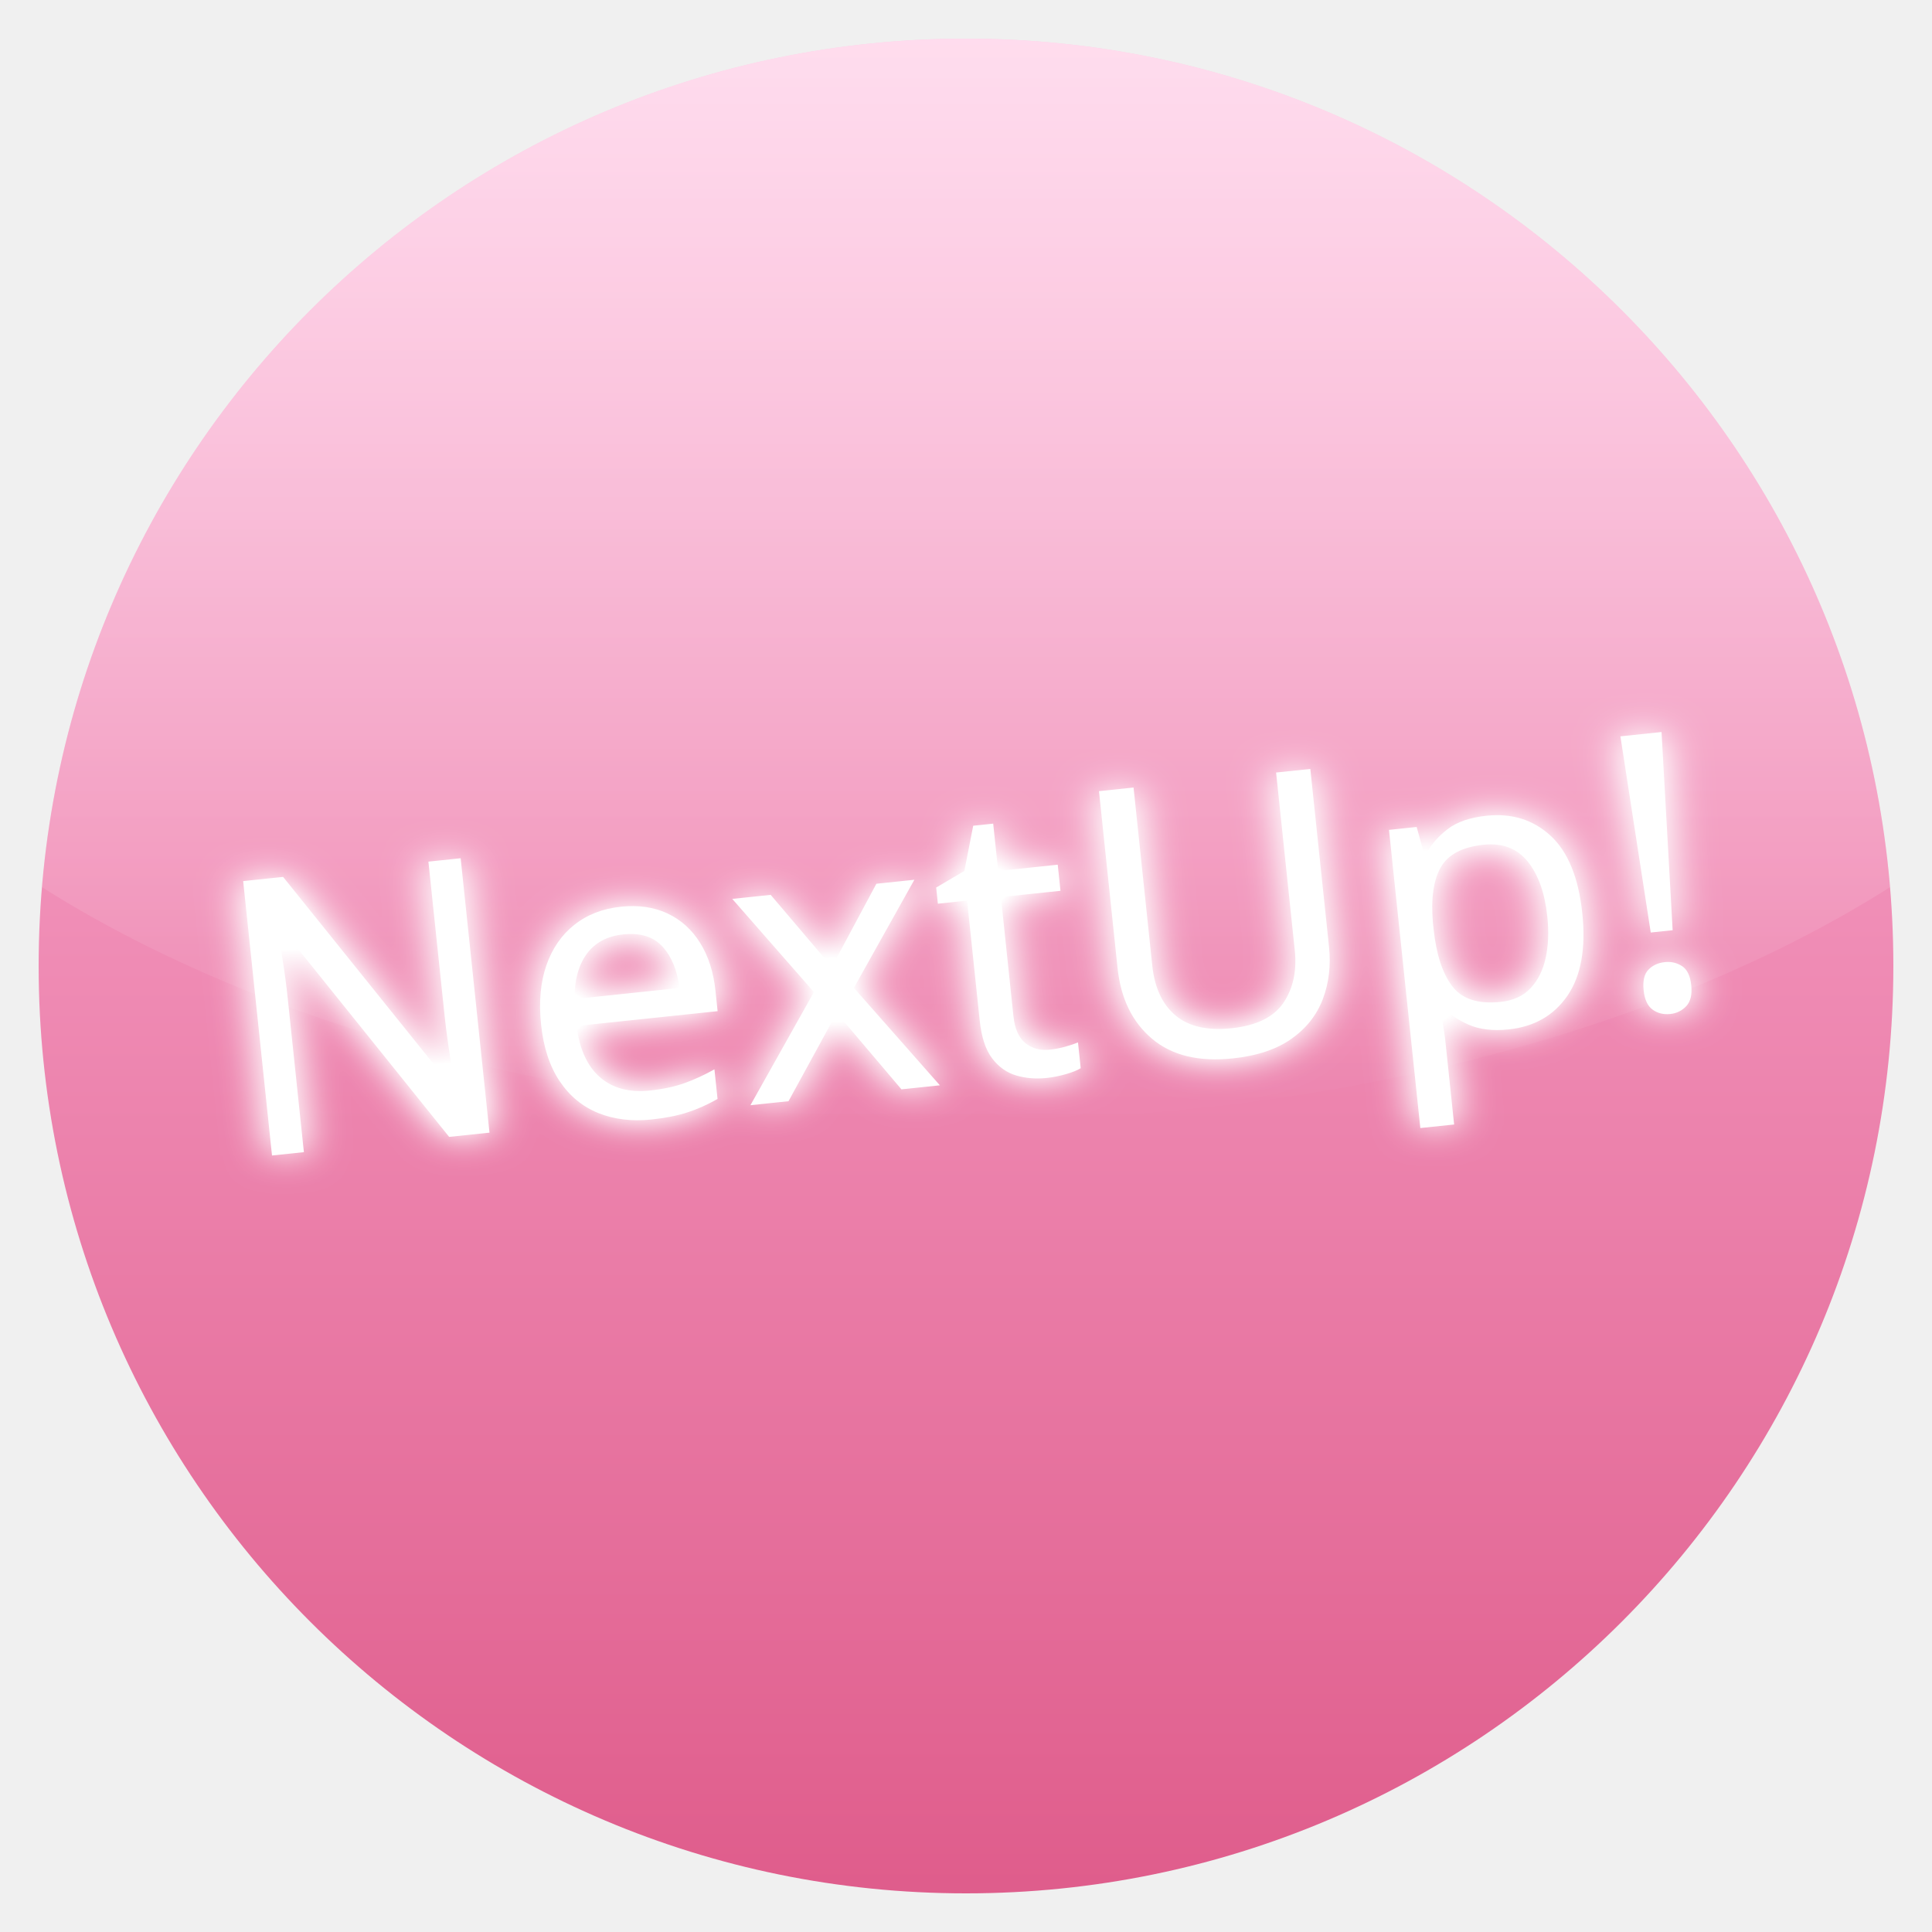
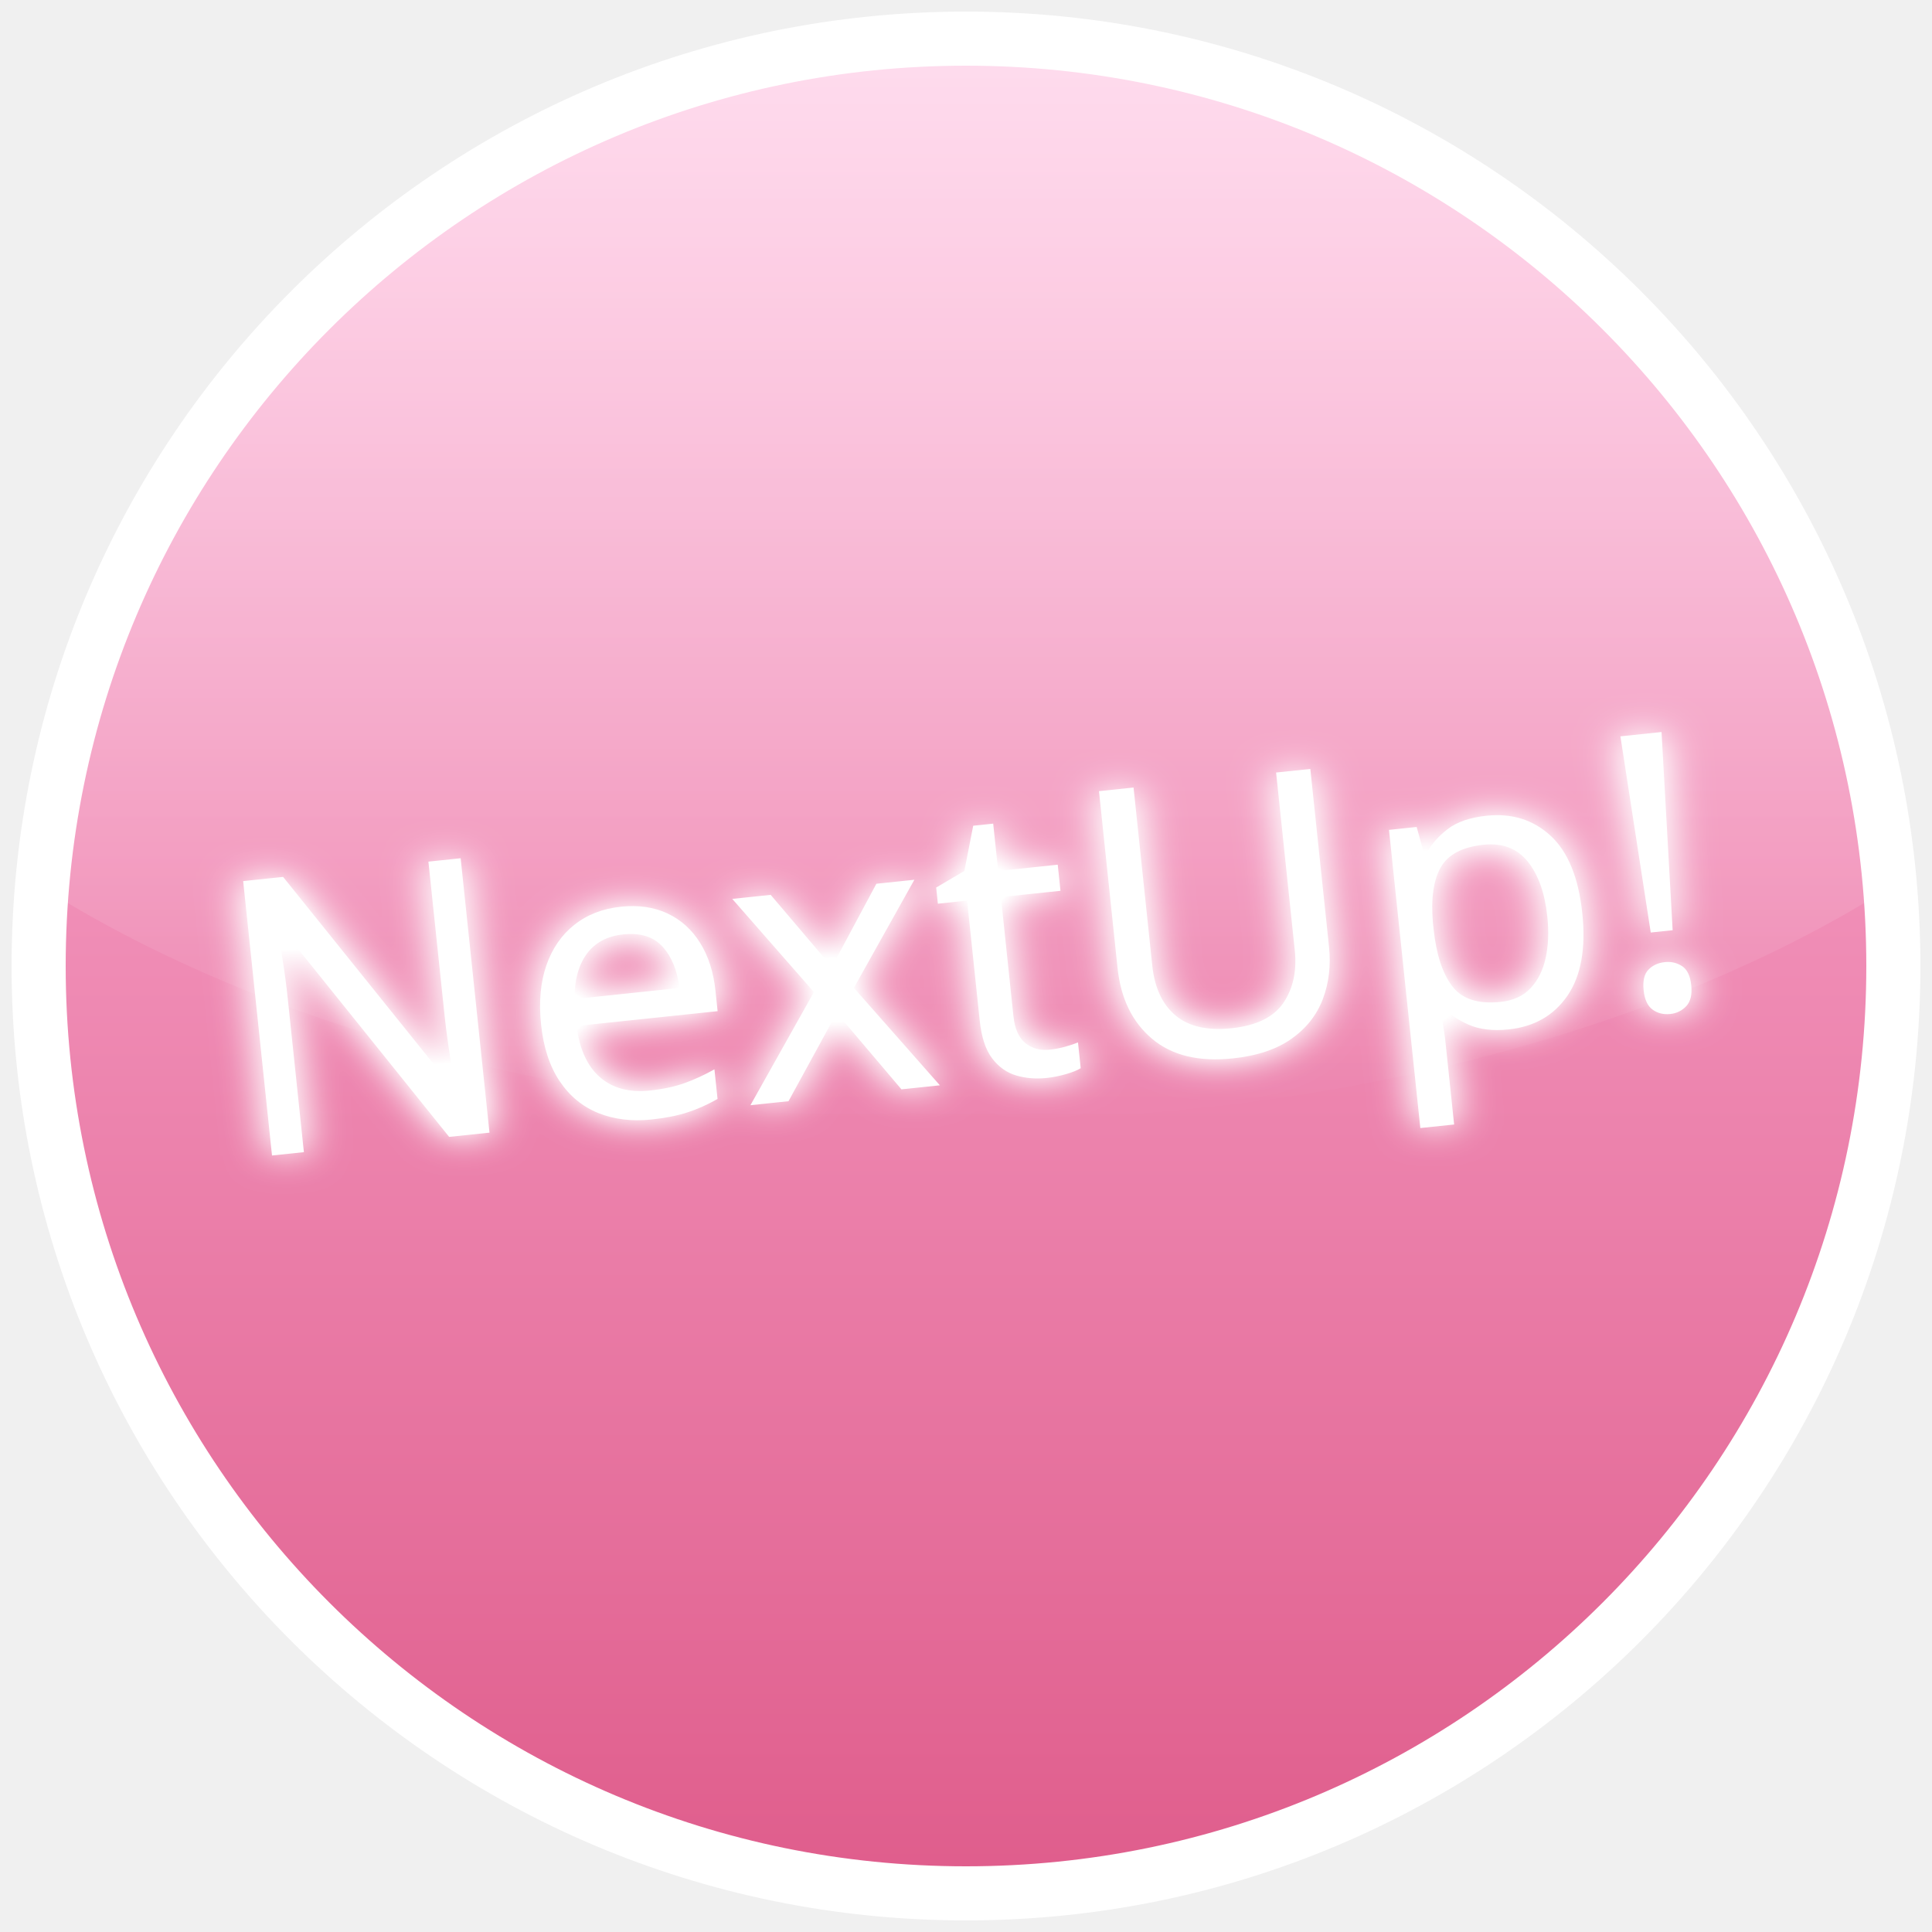
<svg xmlns="http://www.w3.org/2000/svg" viewBox="0 0 500 500" width="500" height="500">
  <defs>
    <linearGradient id="bgGrad" x1="0%" y1="0%" x2="0%" y2="100%">
      <stop offset="0%" stop-color="#ffbadd" />
      <stop offset="100%" stop-color="#df5c8b" />
    </linearGradient>
    <linearGradient id="glossGrad" x1="0%" y1="0%" x2="0%" y2="100%">
      <stop offset="0%" stop-color="rgba(255, 255, 255, 0.65)" />
      <stop offset="100%" stop-color="rgba(255, 255, 255, 0.0)" />
    </linearGradient>
    <filter id="glow" x="-20%" y="-20%" width="140%" height="140%">
      <feGaussianBlur stdDeviation="5" result="blur" />
      <feComponentTransfer in="blur" result="glow1">
        <feFuncA type="linear" slope="1.5" />
      </feComponentTransfer>
      <feMerge>
        <feMergeNode in="glow1" />
        <feMergeNode in="SourceGraphic" />
      </feMerge>
    </filter>
    <clipPath id="circleClip">
      <circle cx="250" cy="250" r="240" />
    </clipPath>
  </defs>
  <circle cx="250" cy="250" r="240" fill="url(#bgGrad)" />
  <ellipse cx="250" cy="110" rx="320" ry="180" fill="url(#glossGrad)" clip-path="url(#circleClip)" />
  <text x="250" y="280" font-family="'Aller Light', 'Aller', sans-serif" font-weight="300" font-size="100" fill="#ffffff" text-anchor="middle" letter-spacing="1" transform="rotate(-6 250 250)" filter="url(#glow)">NextUp!</text>
+   <circle cx="250" cy="250" r="240" fill="none" stroke="#ffffff" stroke-width="14" />
</svg>
